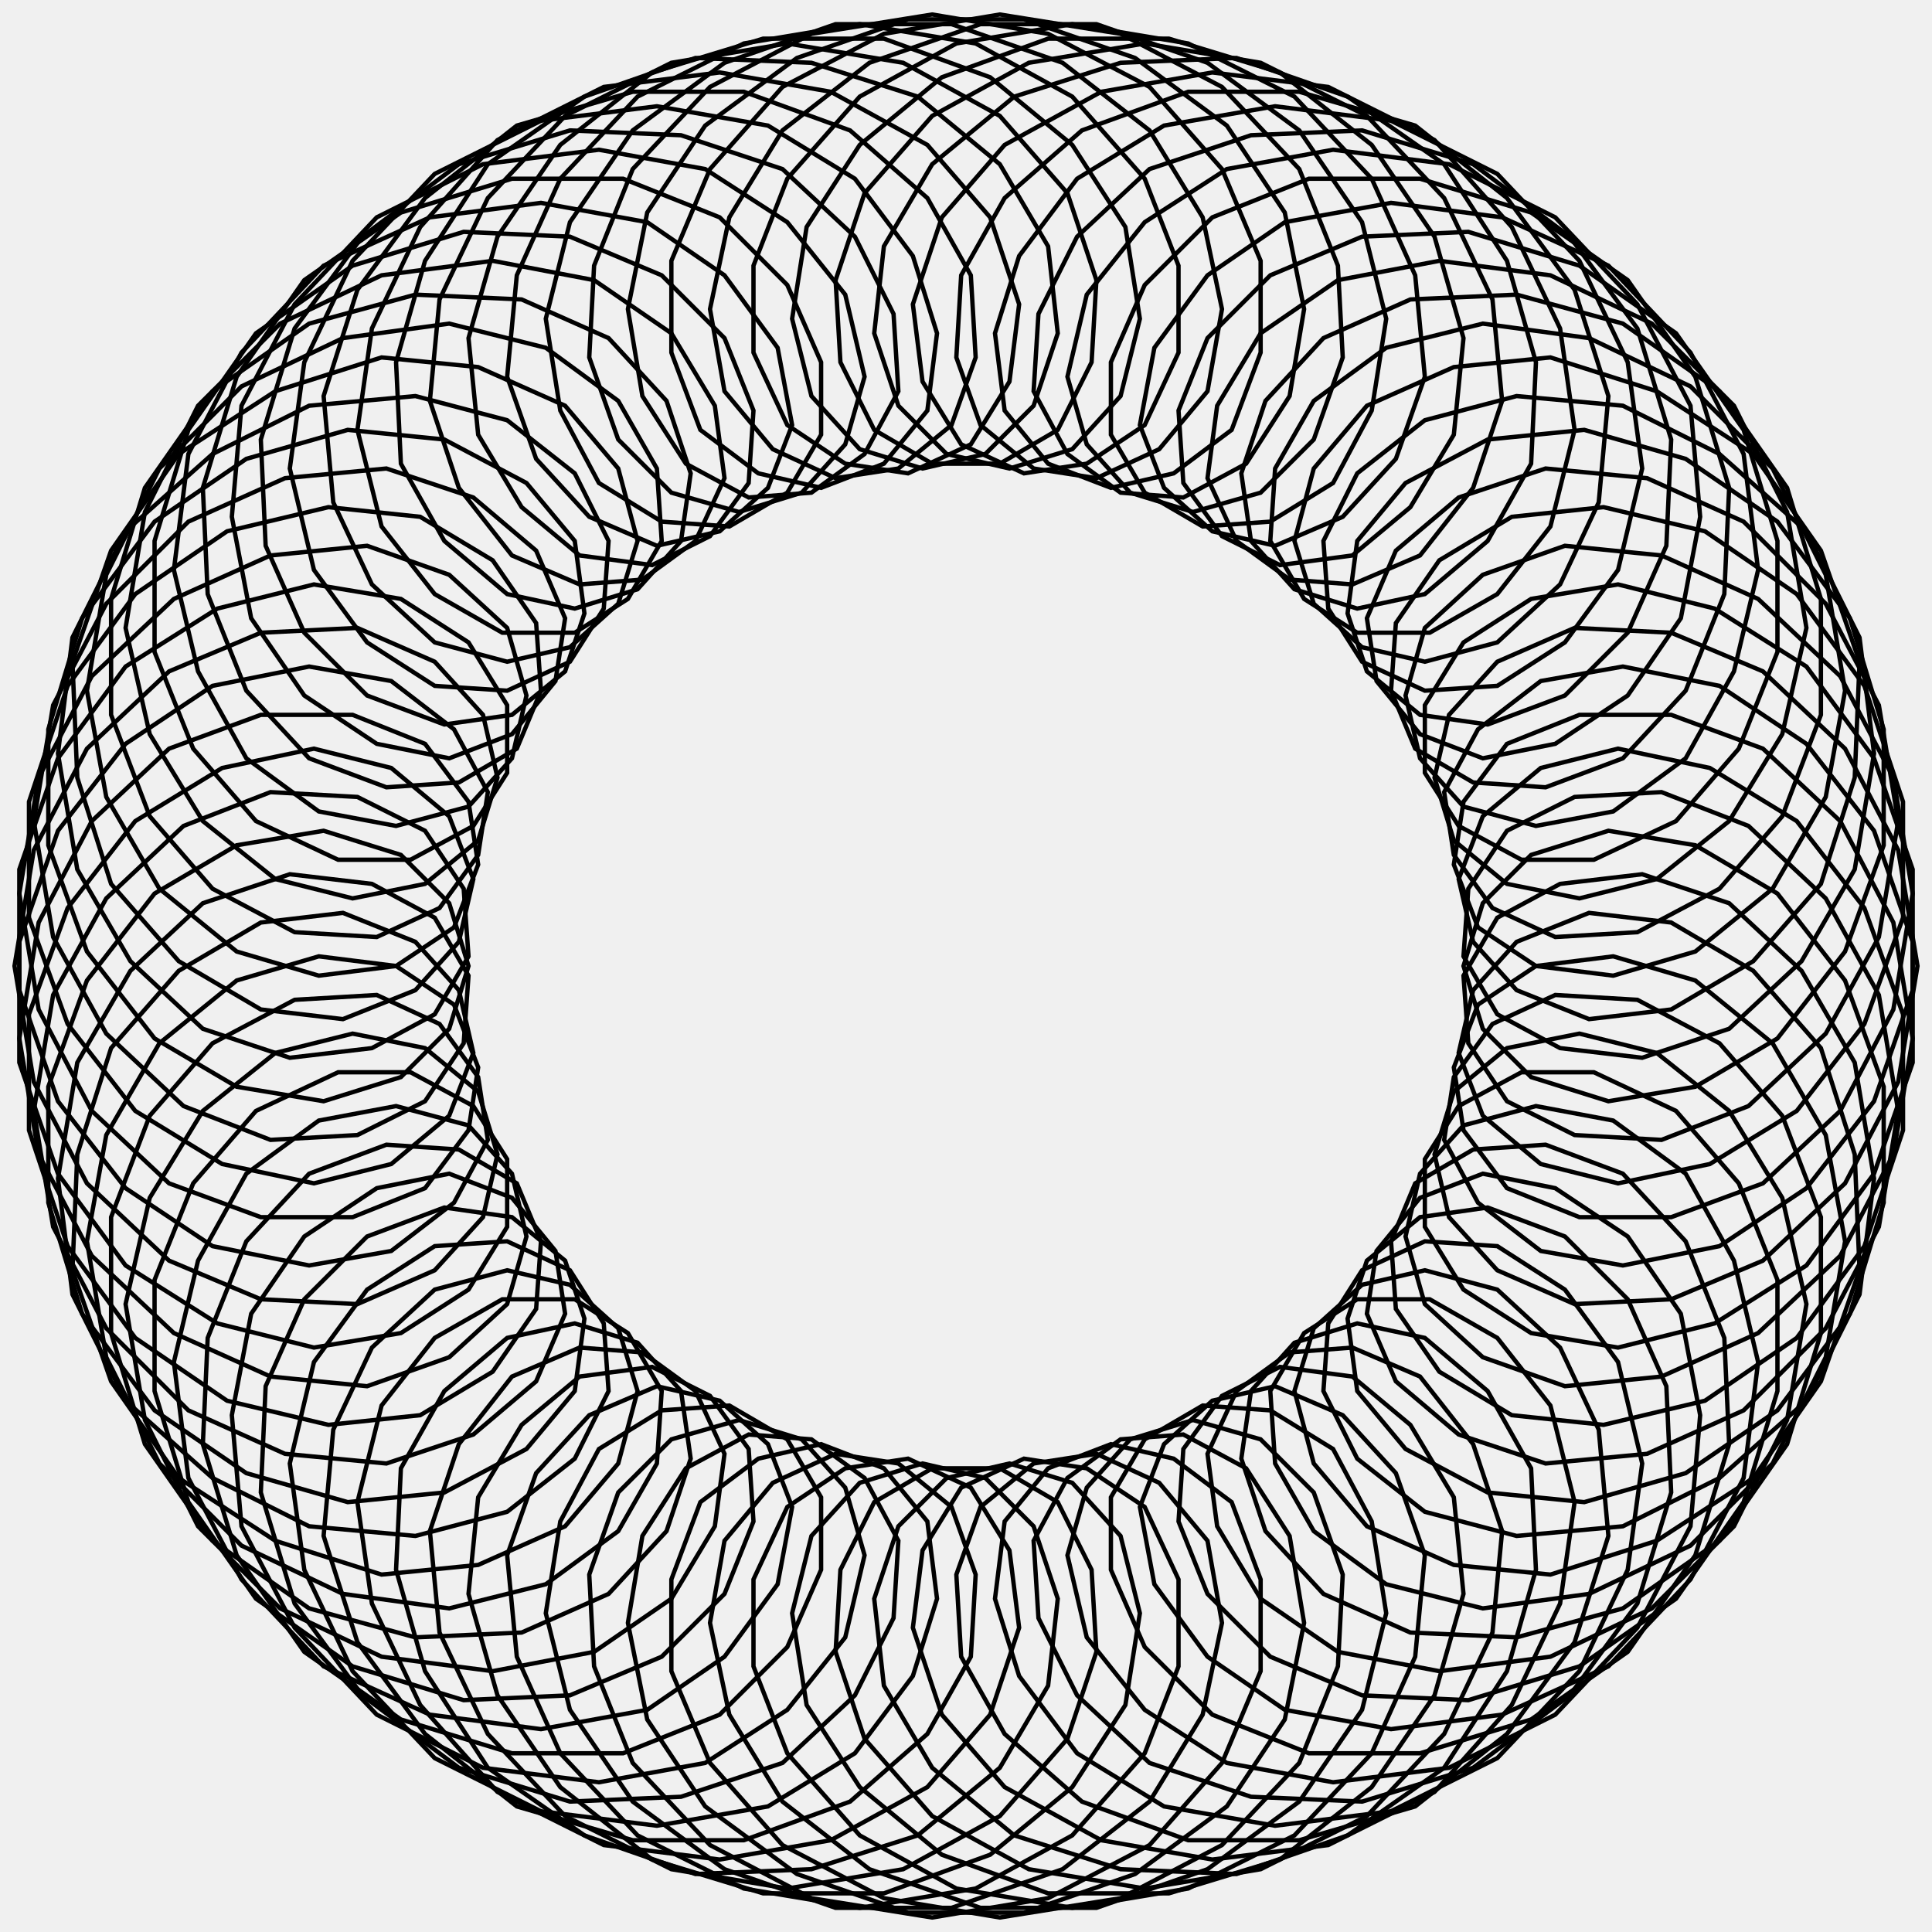
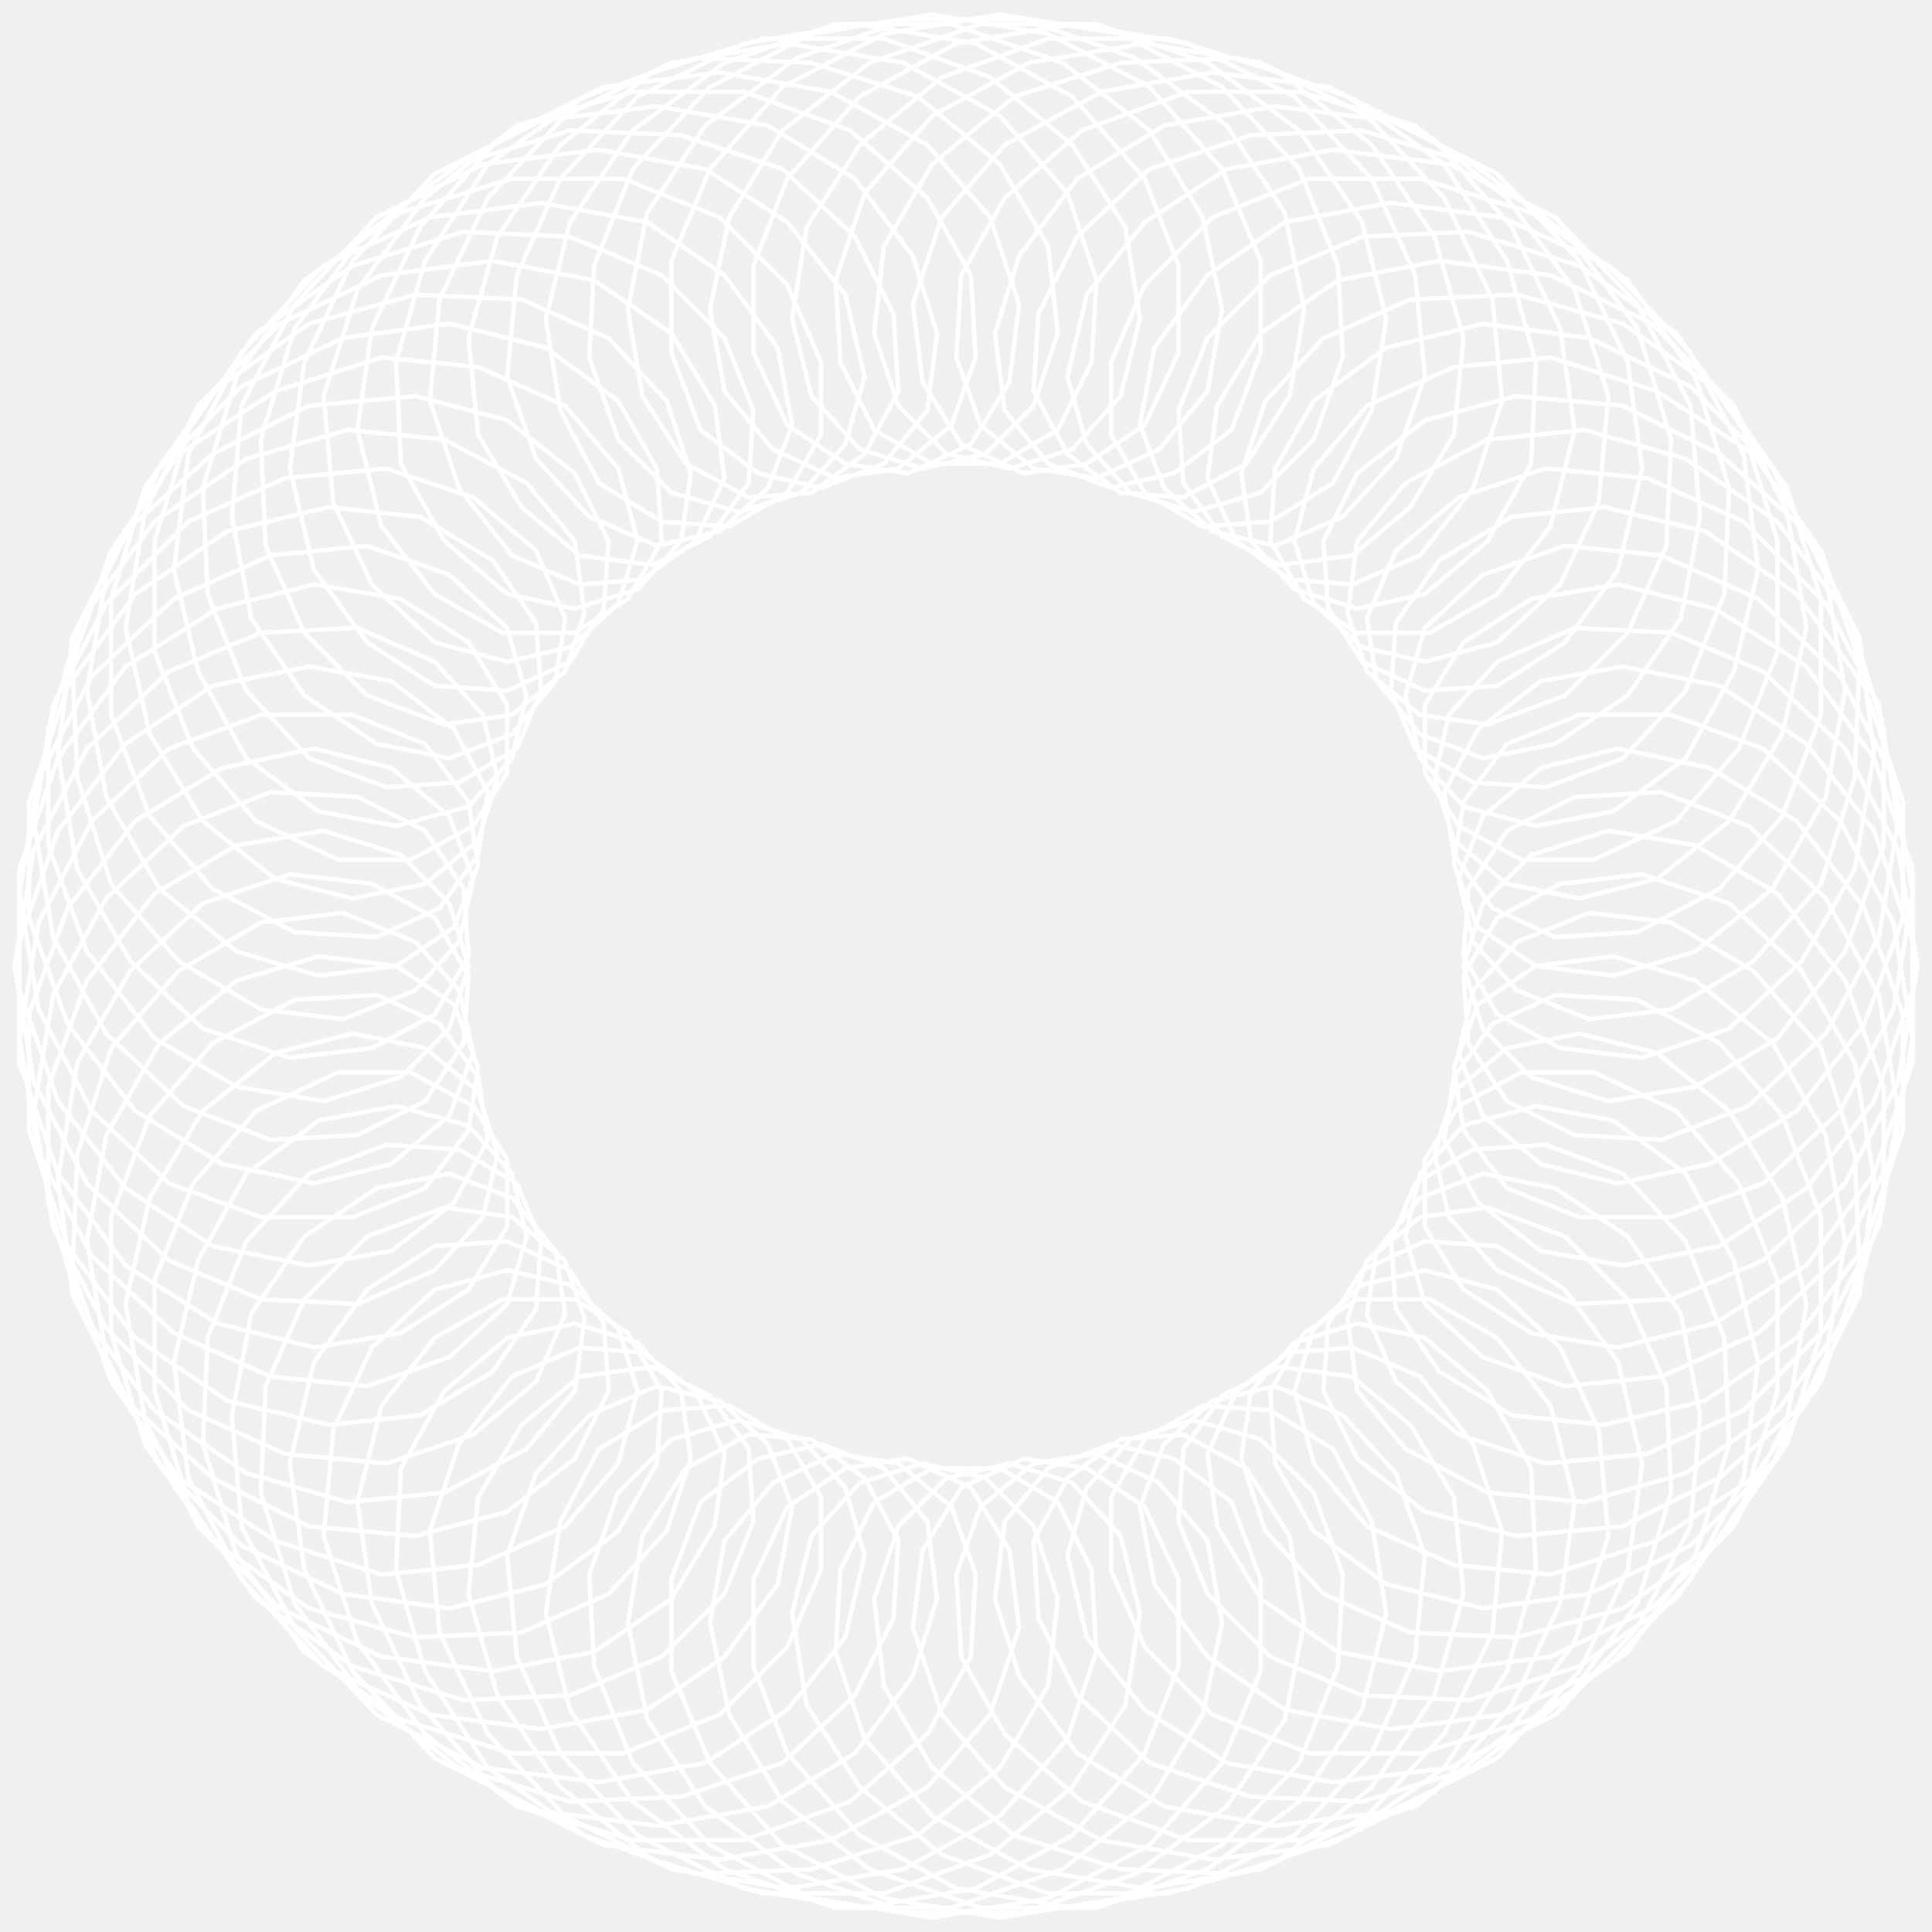
- <svg xmlns="http://www.w3.org/2000/svg" viewBox="0 0 400 400" fill="none" stroke="currentColor" stroke-width="0.9">
+ <svg xmlns="http://www.w3.org/2000/svg" viewBox="0 0 400 400" fill="none" stroke="#fff" stroke-width="0.9">
  <path d="M397 200l-4 24l-11 21l-17 16l-19 8l-20 1l-16-7l-10-11l-3-13l4-13l11-9l15-3l16 4l15 12l11 18l5 22l-4 24l-11 22l-17 17l-21 10l-23 3l-21-4l-16-11l-9-15l-2-15l6-13l11-8l13-1l14 6l11 14l6 18l-2 21l-10 21l-16 17l-22 11l-24 4l-24-4l-20-11l-14-16l-6-18l1-17l7-14l12-7l14 0l12 7l7 14l1 17l-6 18l-14 16l-20 11l-24 4l-24-4l-22-11l-16-17l-10-21l-2-21l6-18l11-14l14-6l13 1l11 8l6 13l-2 15l-9 15l-16 11l-21 4l-23-3l-21-10l-17-17l-11-22l-4-24l5-22l11-18l15-12l16-4l15 3l11 9l4 13l-3 13l-10 11l-16 7l-20-1l-19-8l-17-16l-11-21l-4-24l4-24l11-21l17-16l19-8l20-1l16 7l10 11l3 13l-4 13l-11 9l-15 3l-16-4l-15-12l-11-18l-5-22l4-24l11-22l17-17l21-10l23-3l21 4l16 11l9 15l2 15l-6 13l-11 8l-13 1l-14-6l-11-14l-6-18l2-21l10-21l16-17l22-11l24-4l24 4l20 11l14 16l6 18l-1 17l-7 14l-12 7l-14 0l-12-7l-7-14l-1-17l6-18l14-16l20-11l24-4l24 4l22 11l16 17l10 21l2 21l-6 18l-11 14l-14 6l-13-1l-11-8l-6-13l2-15l9-15l16-11l21-4l23 3l21 10l17 17l11 22l4 24l-5 22l-11 18l-15 12l-16 4l-15-3l-11-9l-4-13l3-13l10-11l16-7l20 1l19 8l17 16l11 21l4 24z" />
  <path d="M388 228l-14 18l-18 12l-20 4l-17-3l-13-10l-7-13l2-13l8-11l13-6l17 1l17 9l13 15l8 21l0 24l-7 23l-14 20l-20 14l-22 6l-22-1l-18-8l-12-13l-5-15l2-14l9-10l13-4l14 3l13 11l9 16l1 21l-6 21l-13 20l-20 14l-23 8l-24-1l-22-7l-17-14l-10-17l-2-18l5-15l10-10l13-3l13 4l10 11l4 16l-3 19l-11 17l-17 14l-22 8l-25 0l-23-7l-19-15l-13-19l-6-21l2-20l9-15l12-10l15-2l12 6l8 11l1 15l-6 15l-13 13l-19 8l-22 1l-23-7l-20-14l-14-20l-7-23l0-23l8-20l13-15l17-8l15 0l13 7l7 11l0 14l-8 13l-14 9l-18 3l-20-5l-19-12l-14-19l-8-23l0-25l8-23l14-18l18-12l20-4l17 3l13 10l7 13l-2 13l-8 11l-13 6l-17-1l-17-9l-13-15l-8-21l0-24l7-23l14-20l20-14l22-6l22 1l18 8l12 13l5 15l-2 14l-9 10l-13 4l-14-3l-13-11l-9-16l-1-21l6-21l13-20l20-14l23-8l24 1l22 7l17 14l10 17l2 18l-5 15l-10 10l-13 3l-13-4l-10-11l-4-16l3-19l11-17l17-14l22-8l25 0l23 7l19 15l13 19l6 21l-2 20l-9 15l-12 10l-15 2l-12-6l-8-11l-1-15l6-15l13-13l19-8l22-1l23 7l20 14l14 20l7 23l0 23l-8 20l-13 15l-17 8l-15 0l-13-7l-7-11l0-14l8-13l14-9l18-3l20 5l19 12l14 19l8 23l0 25l-8 23z" />
  <path d="M365 245l-19 7l-19 0l-15-6l-9-12l-2-13l5-13l12-8l16-2l17 5l16 13l11 19l4 22l-4 24l-11 22l-17 17l-21 10l-22 3l-20-5l-15-11l-8-14l-1-15l7-12l11-7l15 0l14 8l11 14l5 20l-3 21l-10 21l-16 18l-22 11l-24 3l-23-4l-20-11l-13-15l-6-18l2-16l8-13l13-6l13 2l12 8l7 15l0 18l-7 18l-15 17l-20 11l-24 4l-24-4l-22-11l-16-17l-9-20l-2-21l6-17l11-12l14-6l13 3l10 9l5 13l-3 16l-11 15l-16 11l-22 4l-23-3l-22-10l-17-18l-11-21l-3-24l5-21l10-18l15-11l16-3l15 4l9 10l3 13l-4 14l-12 11l-17 6l-20-2l-20-9l-17-16l-11-21l-4-24l4-24l11-21l16-15l19-7l19 0l15 6l9 12l2 13l-5 13l-12 8l-16 2l-17-5l-16-13l-11-19l-4-22l4-24l11-22l17-17l21-10l22-3l20 5l15 11l8 14l1 15l-7 12l-11 7l-15 0l-14-8l-11-14l-5-20l3-21l10-21l16-18l22-11l24-3l23 4l20 11l13 15l6 18l-2 16l-8 13l-13 6l-13-2l-12-8l-7-15l0-18l7-18l15-17l20-11l24-4l24 4l22 11l16 17l9 20l2 21l-6 17l-11 12l-14 6l-13-3l-10-9l-5-13l3-16l11-15l16-11l22-4l23 3l22 10l17 18l11 21l3 24l-5 21l-10 18l-15 11l-16 3l-15-4l-9-10l-3-13l4-14l12-11l17-6l20 2l20 9l17 16l11 21l4 24l-4 24l-11 21l-16 15z" />
  <path d="M335 245l-16-4l-12-10l-5-13l3-13l9-10l15-6l17 2l17 10l14 16l7 22l1 24l-8 23l-14 20l-20 13l-22 7l-20-2l-18-8l-11-13l-4-15l4-13l10-9l13-3l15 4l13 12l8 17l2 22l-7 22l-14 19l-19 15l-24 7l-23 0l-22-8l-16-14l-9-16l-1-17l5-14l11-9l13-2l13 6l10 12l3 17l-4 19l-11 18l-18 14l-23 8l-24 0l-23-8l-19-14l-13-19l-5-20l3-19l8-15l13-8l14-1l12 7l7 12l0 15l-7 16l-14 14l-20 8l-23 0l-23-7l-20-14l-14-20l-7-23l1-22l8-20l13-14l16-6l15 1l12 7l5 12l-1 14l-9 13l-15 9l-19 2l-21-5l-19-13l-14-19l-8-24l0-24l8-22l14-18l18-11l19-4l16 4l12 10l5 13l-3 13l-9 10l-15 6l-17-2l-17-10l-14-16l-7-22l-1-24l8-23l14-20l20-13l22-7l20 2l18 8l11 13l4 15l-4 13l-10 9l-13 3l-15-4l-13-12l-8-17l-2-22l7-22l14-19l19-15l24-7l23 0l22 8l16 14l9 16l1 17l-5 14l-11 9l-13 2l-13-6l-10-12l-3-17l4-19l11-18l18-14l23-8l24 0l23 8l19 14l13 19l5 20l-3 19l-8 15l-13 8l-14 1l-12-7l-7-12l0-15l7-16l14-14l20-8l23 0l23 7l20 14l14 20l7 23l-1 22l-8 20l-13 14l-16 6l-15-1l-12-7l-5-12l1-14l9-13l15-9l19-2l21 5l19 13l14 19l8 24l0 24l-8 22l-14 18l-18 11l-19 4z" />
  <path d="M312 228l-8-12l-1-14l7-12l13-7l17-2l18 6l15 14l11 19l4 24l-3 24l-11 22l-18 16l-20 10l-22 2l-19-5l-14-11l-7-14l1-14l7-11l13-6l15 1l14 9l11 15l5 21l-3 22l-10 21l-17 18l-22 11l-24 3l-23-4l-18-11l-12-16l-5-16l2-16l9-11l13-5l13 3l12 9l6 16l0 19l-8 19l-15 17l-21 11l-24 4l-25-4l-21-11l-16-17l-8-20l-1-19l6-17l11-11l14-4l13 4l9 10l4 14l-4 17l-12 15l-17 11l-22 4l-24-3l-22-11l-17-18l-11-21l-2-23l4-21l11-16l15-10l15-3l13 5l9 11l2 13l-6 14l-13 11l-18 6l-21-2l-20-9l-17-17l-11-21l-4-24l4-24l11-20l16-15l18-7l18 1l14 7l8 12l1 14l-7 12l-13 7l-17 2l-18-6l-15-14l-11-19l-4-24l3-24l11-22l18-16l20-10l22-2l19 5l14 11l7 14l-1 14l-7 11l-13 6l-15-1l-14-9l-11-15l-5-21l3-22l10-21l17-18l22-11l24-3l23 4l18 11l12 16l5 16l-2 16l-9 11l-13 5l-13-3l-12-9l-6-16l0-19l8-19l15-17l21-11l24-4l25 4l21 11l16 17l8 20l1 19l-6 17l-11 11l-14 4l-13-4l-9-10l-4-14l4-17l12-15l17-11l22-4l24 3l22 11l17 18l11 21l2 23l-4 21l-11 16l-15 10l-15 3l-13-5l-9-11l-2-13l6-14l13-11l18-6l21 2l20 9l17 17l11 21l4 24l-4 24l-11 20l-16 15l-18 7l-18-1l-14-7z" />
  <path d="M303 200l4-13l10-10l16-5l18 3l17 10l14 18l8 22l0 24l-7 23l-15 20l-19 13l-21 6l-20-2l-17-9l-10-12l-2-15l4-12l11-9l14-2l16 6l13 13l8 18l1 22l-7 23l-14 19l-20 15l-23 7l-23-1l-21-7l-15-14l-8-16l-1-16l7-13l11-8l13-1l13 7l9 14l3 18l-4 20l-12 18l-19 14l-23 8l-24 0l-23-8l-19-14l-12-18l-4-20l3-18l9-14l13-7l13 1l11 8l7 13l-1 16l-8 16l-15 14l-21 7l-23 1l-23-7l-20-15l-14-19l-7-23l1-22l8-18l13-13l16-6l14 2l11 9l4 12l-2 15l-10 12l-17 9l-20 2l-21-6l-19-13l-15-20l-7-23l0-24l8-22l14-18l17-10l18-3l16 5l10 10l4 13l-4 13l-10 10l-16 5l-18-3l-17-10l-14-18l-8-22l0-24l7-23l15-20l19-13l21-6l20 2l17 9l10 12l2 15l-4 12l-11 9l-14 2l-16-6l-13-13l-8-18l-1-22l7-23l14-19l20-15l23-7l23 1l21 7l15 14l8 16l1 16l-7 13l-11 8l-13 1l-13-7l-9-14l-3-18l4-20l12-18l19-14l23-8l24 0l23 8l19 14l12 18l4 20l-3 18l-9 14l-13 7l-13-1l-11-8l-7-13l1-16l8-16l15-14l21-7l23-1l23 7l20 15l14 19l7 23l-1 22l-8 18l-13 13l-16 6l-14-2l-11-9l-4-12l2-15l10-12l17-9l20-2l21 6l19 13l15 20l7 23l0 24l-8 22l-14 18l-17 10l-18 3l-16-5l-10-10l-4-13z" />
  <path d="M312 172l14-7l18-1l18 7l16 15l11 20l4 24l-4 24l-11 21l-17 17l-20 9l-21 2l-18-6l-13-11l-6-14l2-13l9-11l13-5l15 3l15 10l11 16l4 21l-2 23l-11 21l-17 18l-22 11l-24 3l-22-4l-17-11l-12-15l-4-17l4-14l9-10l13-4l14 4l11 11l6 17l-1 19l-8 20l-16 17l-21 11l-25 4l-24-4l-21-11l-15-17l-8-19l0-19l6-16l12-9l13-3l13 5l9 11l2 16l-5 16l-12 16l-18 11l-23 4l-24-3l-22-11l-17-18l-10-21l-3-22l5-21l11-15l14-9l15-1l13 6l7 11l1 14l-7 14l-14 11l-19 5l-22-2l-20-10l-18-16l-11-22l-3-24l4-24l11-19l15-14l18-6l17 2l13 7l7 12l-1 14l-8 12l-14 7l-18 1l-18-7l-16-15l-11-20l-4-24l4-24l11-21l17-17l20-9l21-2l18 6l13 11l6 14l-2 13l-9 11l-13 5l-15-3l-15-10l-11-16l-4-21l2-23l11-21l17-18l22-11l24-3l22 4l17 11l12 15l4 17l-4 14l-9 10l-13 4l-14-4l-11-11l-6-17l1-19l8-20l16-17l21-11l25-4l24 4l21 11l15 17l8 19l0 19l-6 16l-12 9l-13 3l-13-5l-9-11l-2-16l5-16l12-16l18-11l23-4l24 3l22 11l17 18l10 21l3 22l-5 21l-11 15l-14 9l-15 1l-13-6l-7-11l-1-14l7-14l14-11l19-5l22 2l20 10l18 16l11 22l3 24l-4 24l-11 19l-15 14l-18 6l-17-2l-13-7l-7-12l1-14l8-12z" />
  <path d="M335 155l19 4l18 11l14 18l8 22l0 24l-8 24l-14 19l-19 13l-21 5l-19-2l-15-9l-9-13l-1-14l5-12l12-7l15-1l16 6l13 14l8 20l1 22l-7 23l-14 20l-20 14l-23 7l-23 0l-20-8l-14-14l-7-16l0-15l7-12l12-7l14 1l13 8l8 15l3 19l-5 20l-13 19l-19 14l-23 8l-24 0l-23-8l-18-14l-11-18l-4-19l3-17l10-12l13-6l13 2l11 9l5 14l-1 17l-9 16l-16 14l-22 8l-23 0l-24-7l-19-15l-14-19l-7-22l2-22l8-17l13-12l15-4l13 3l10 9l4 13l-4 15l-11 13l-18 8l-20 2l-22-7l-20-13l-14-20l-8-23l1-24l7-22l14-16l17-10l17-2l15 6l9 10l3 13l-5 13l-12 10l-16 4l-19-4l-18-11l-14-18l-8-22l0-24l8-24l14-19l19-13l21-5l19 2l15 9l9 13l1 14l-5 12l-12 7l-15 1l-16-6l-13-14l-8-20l-1-22l7-23l14-20l20-14l23-7l23 0l20 8l14 14l7 16l0 15l-7 12l-12 7l-14-1l-13-8l-8-15l-3-19l5-20l13-19l19-14l23-8l24 0l23 8l18 14l11 18l4 19l-3 17l-10 12l-13 6l-13-2l-11-9l-5-14l1-17l9-16l16-14l22-8l23 0l24 7l19 15l14 19l7 22l-2 22l-8 17l-13 12l-15 4l-13-3l-10-9l-4-13l4-15l11-13l18-8l20-2l22 7l20 13l14 20l8 23l-1 24l-7 22l-14 16l-17 10l-17 2l-15-6l-9-10l-3-13l5-13l12-10l16-4z" />
  <path d="M365 155l16 15l11 21l4 24l-4 24l-11 21l-17 16l-20 9l-20 2l-17-6l-12-11l-4-14l3-13l9-10l15-4l16 3l15 11l10 18l5 21l-3 24l-11 21l-17 18l-22 10l-23 3l-22-4l-16-11l-11-15l-3-16l5-13l10-9l13-3l14 6l11 12l6 17l-2 21l-9 20l-16 17l-22 11l-24 4l-24-4l-20-11l-15-17l-7-18l0-18l7-15l12-8l13-2l13 6l8 13l2 16l-6 18l-13 15l-20 11l-23 4l-24-3l-22-11l-16-18l-10-21l-3-21l5-20l11-14l14-8l15 0l11 7l7 12l-1 15l-8 14l-15 11l-20 5l-22-3l-21-10l-17-17l-11-22l-4-24l4-22l11-19l16-13l17-5l16 2l12 8l5 13l-2 13l-9 12l-15 6l-19 0l-19-7l-16-15l-11-21l-4-24l4-24l11-21l17-16l20-9l20-2l17 6l12 11l4 14l-3 13l-9 10l-15 4l-16-3l-15-11l-10-18l-5-21l3-24l11-21l17-18l22-10l23-3l22 4l16 11l11 15l3 16l-5 13l-10 9l-13 3l-14-6l-11-12l-6-17l2-21l9-20l16-17l22-11l24-4l24 4l20 11l15 17l7 18l0 18l-7 15l-12 8l-13 2l-13-6l-8-13l-2-16l6-18l13-15l20-11l23-4l24 3l22 11l16 18l10 21l3 21l-5 20l-11 14l-14 8l-15 0l-11-7l-7-12l1-15l8-14l15-11l20-5l22 3l21 10l17 17l11 22l4 24l-4 22l-11 19l-16 13l-17 5l-16-2l-12-8l-5-13l2-13l9-12l15-6l19 0l19 7z" />
  <path d="M388 172l8 23l0 25l-8 23l-14 19l-19 12l-20 5l-18-3l-14-9l-8-13l0-14l7-11l13-7l15 0l17 8l13 15l8 20l0 23l-7 23l-14 20l-20 14l-23 7l-22-1l-19-8l-13-13l-6-15l1-15l8-11l12-6l15 2l12 10l9 15l2 20l-6 21l-13 19l-19 15l-23 7l-25 0l-22-8l-17-14l-11-17l-3-19l4-16l10-11l13-4l13 3l10 10l5 15l-2 18l-10 17l-17 14l-22 7l-24 1l-23-8l-20-14l-13-20l-6-21l1-21l9-16l13-11l14-3l13 4l9 10l2 14l-5 15l-12 13l-18 8l-22 1l-22-6l-20-14l-14-20l-7-23l0-24l8-21l13-15l17-9l17-1l13 6l8 11l2 13l-7 13l-13 10l-17 3l-20-4l-18-12l-14-18l-8-23l0-25l8-23l14-19l19-12l20-5l18 3l14 9l8 13l0 14l-7 11l-13 7l-15 0l-17-8l-13-15l-8-20l0-23l7-23l14-20l20-14l23-7l22 1l19 8l13 13l6 15l-1 15l-8 11l-12 6l-15-2l-12-10l-9-15l-2-20l6-21l13-19l19-15l23-7l25 0l22 8l17 14l11 17l3 19l-4 16l-10 11l-13 4l-13-3l-10-10l-5-15l2-18l10-17l17-14l22-7l24-1l23 8l20 14l13 20l6 21l-1 21l-9 16l-13 11l-14 3l-13-4l-9-10l-2-14l5-15l12-13l18-8l22-1l22 6l20 14l14 20l7 23l0 24l-8 21l-13 15l-17 9l-17 1l-13-6l-8-11l-2-13l7-13l13-10l17-3l20 4l18 12l14 18z" />
</svg>
